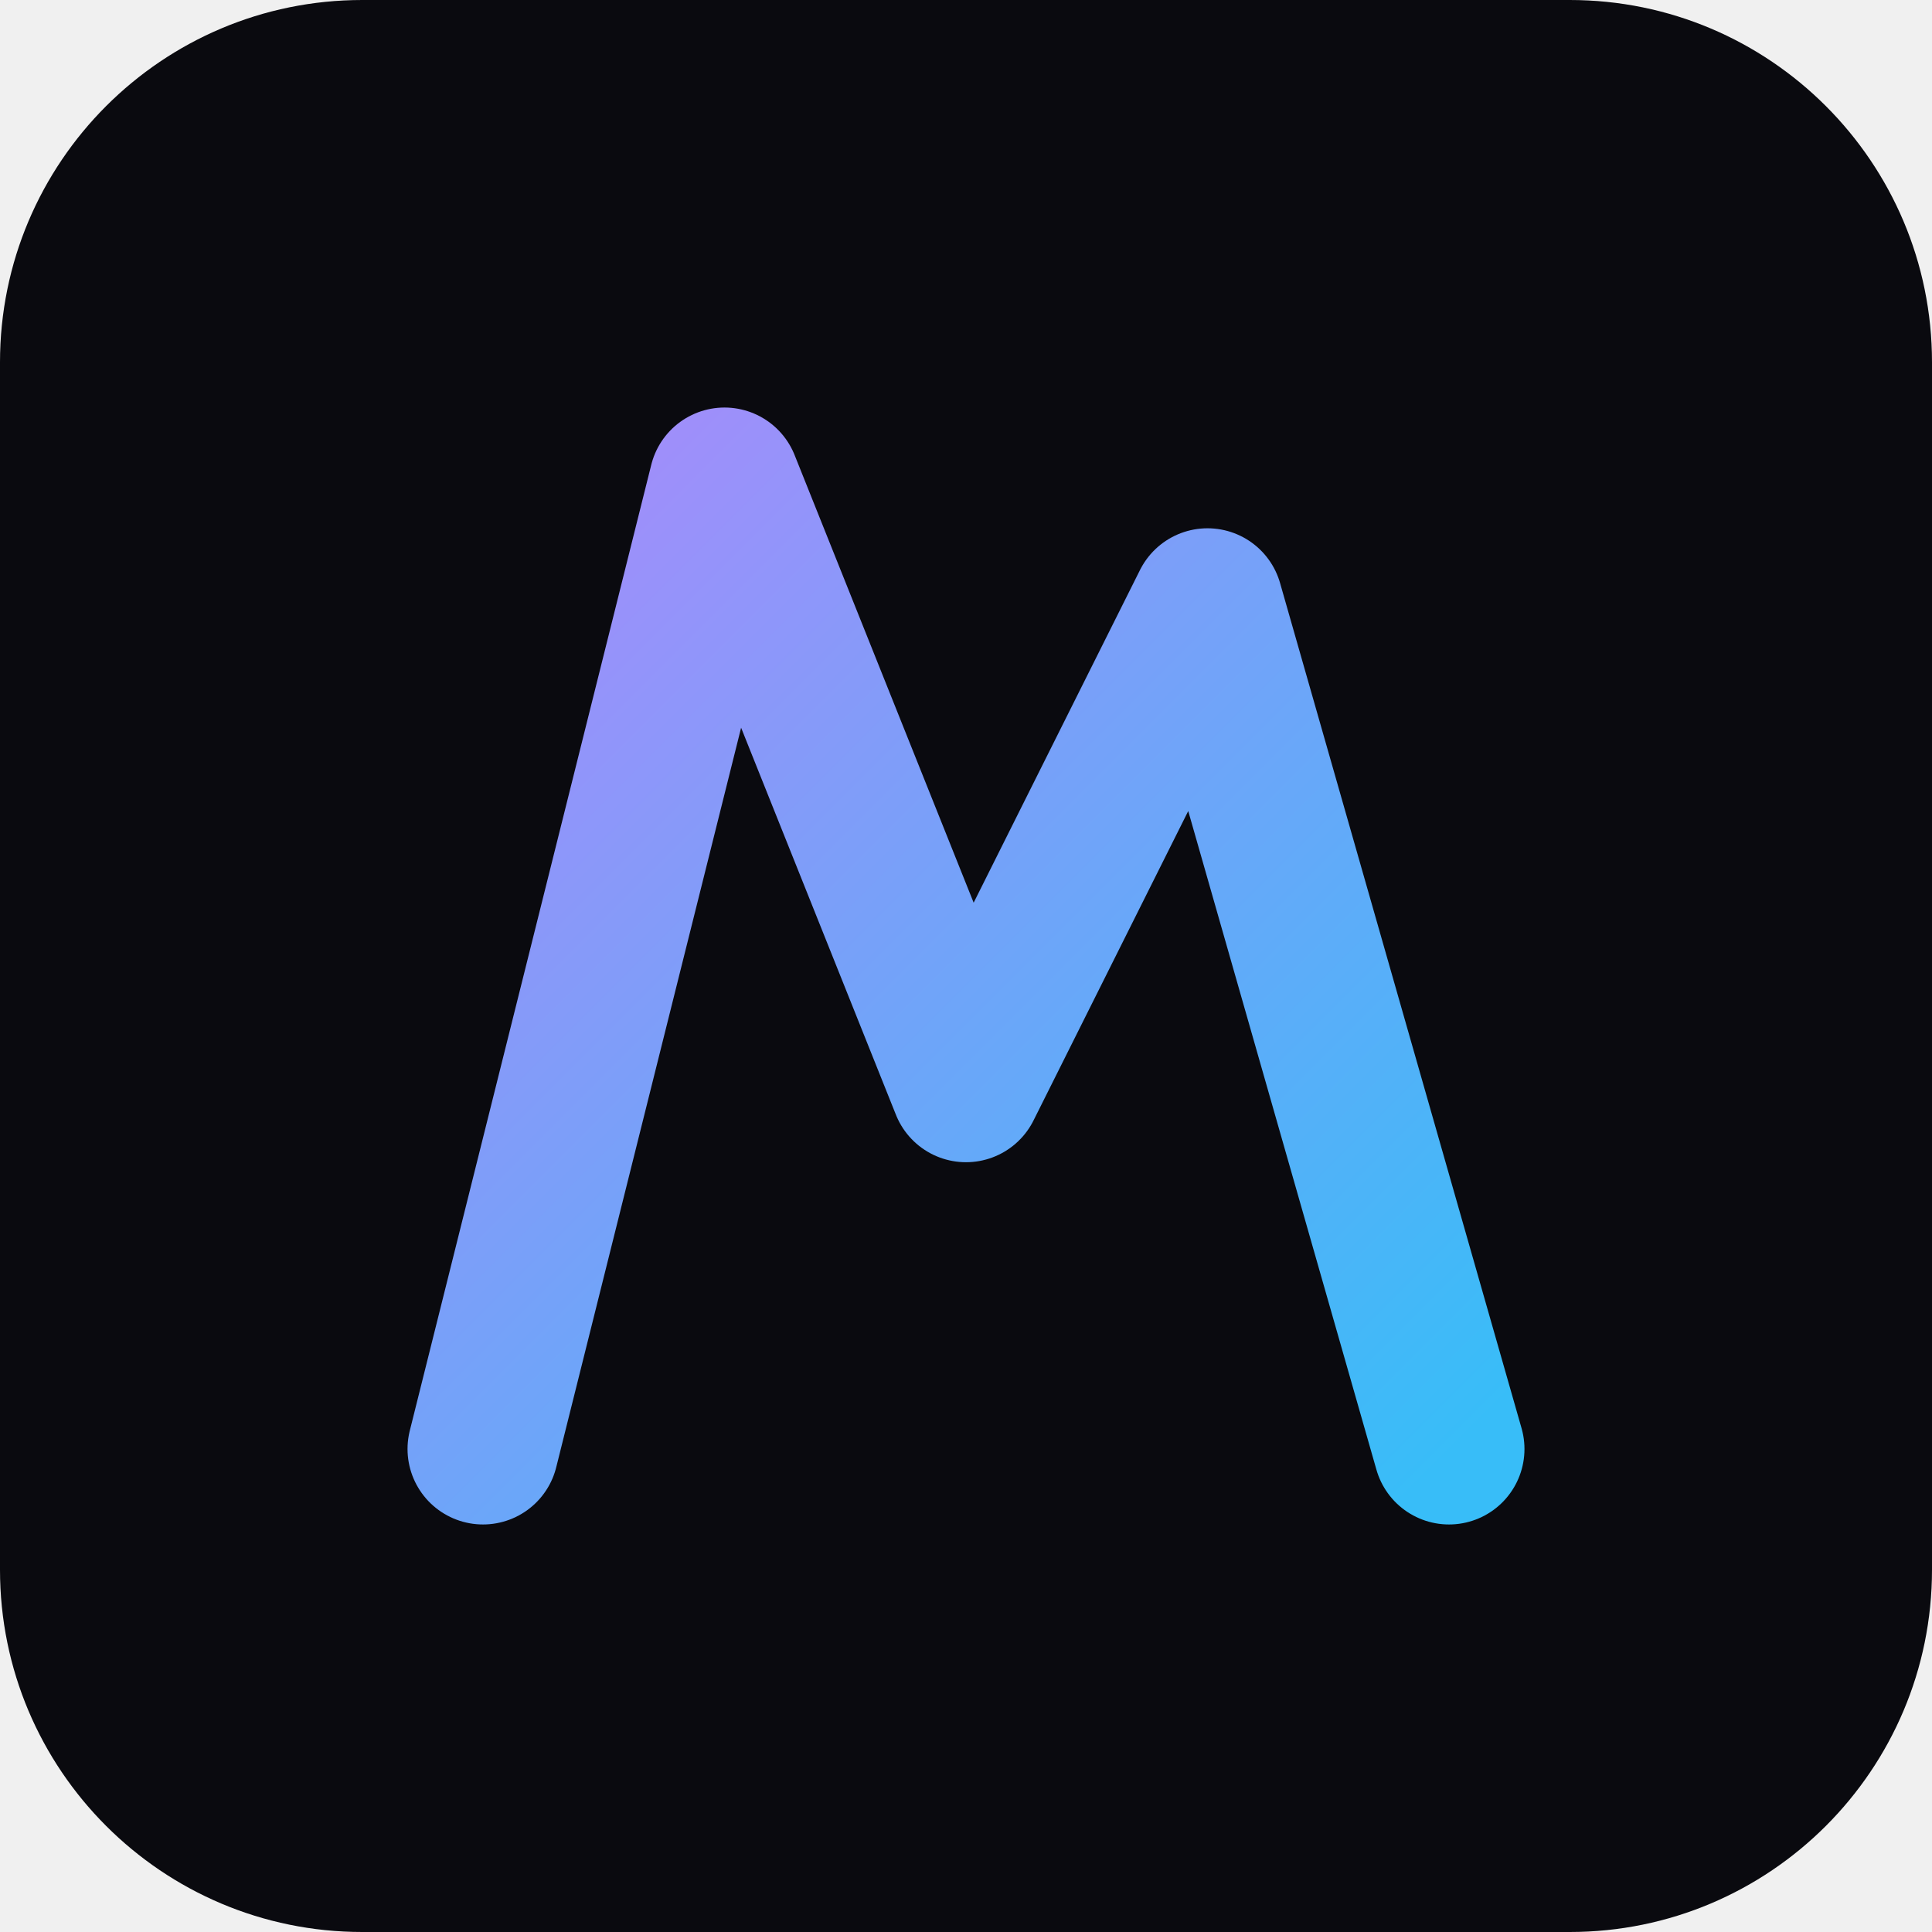
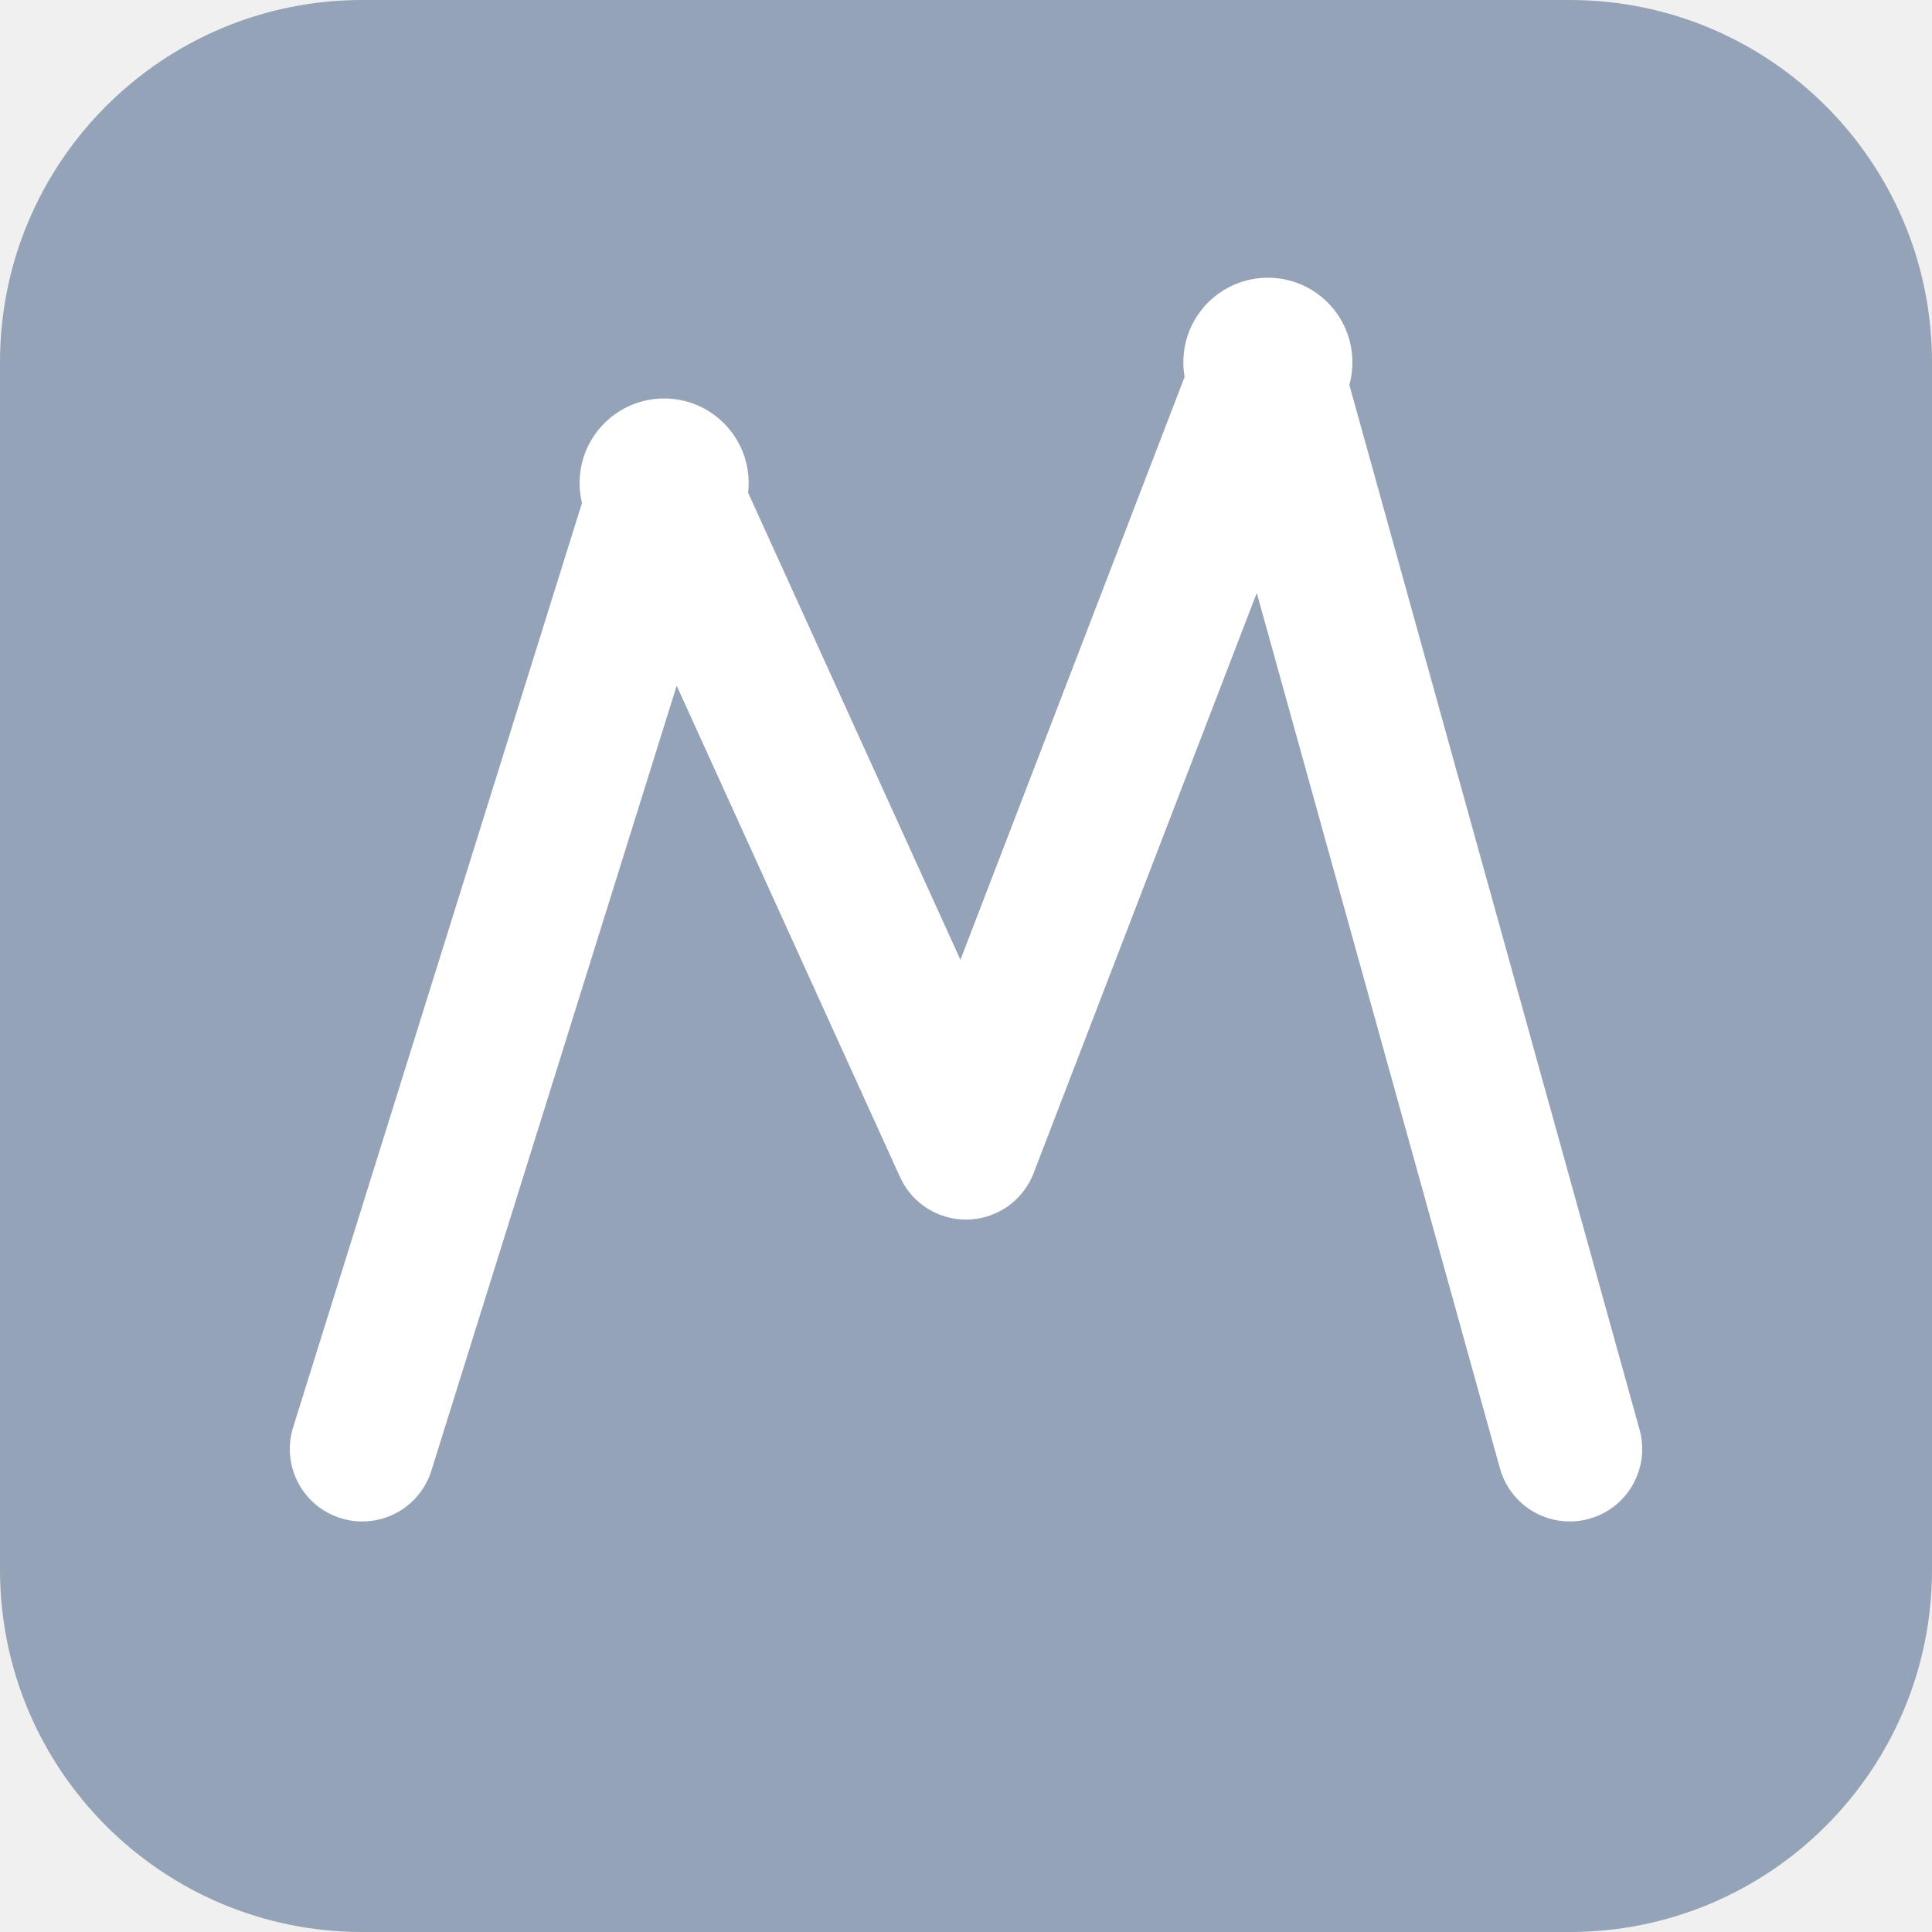
<svg xmlns="http://www.w3.org/2000/svg" viewBox="0 0 32 32">
-   <defs>
-     <linearGradient id="g" x1="0" y1="0" x2="1" y2="1">
-       <stop offset="0%" stop-color="#a78bfa" />
-       <stop offset="100%" stop-color="#38bdf8" />
-     </linearGradient>
-   </defs>
-   <rect width="32" height="32" rx="6" fill="#0a0a0f" />
-   <path d="M8 24 L12 8 L16 18 L20 10 L24 24" stroke="url(#g)" stroke-width="2.5" stroke-linecap="round" stroke-linejoin="round" fill="none" />
+   <rect width="32" height="32" rx="6" fill="#94a3b8" />
+   <path d="M6 24 L11 8 L16 19 L21 6 L26 24" stroke="#ffffff" stroke-width="2.4" stroke-linecap="round" stroke-linejoin="round" fill="none" />
+   <circle cx="11" cy="8" r="1.4" fill="#ffffff" />
+   <circle cx="21" cy="6" r="1.4" fill="#ffffff" />
</svg>
